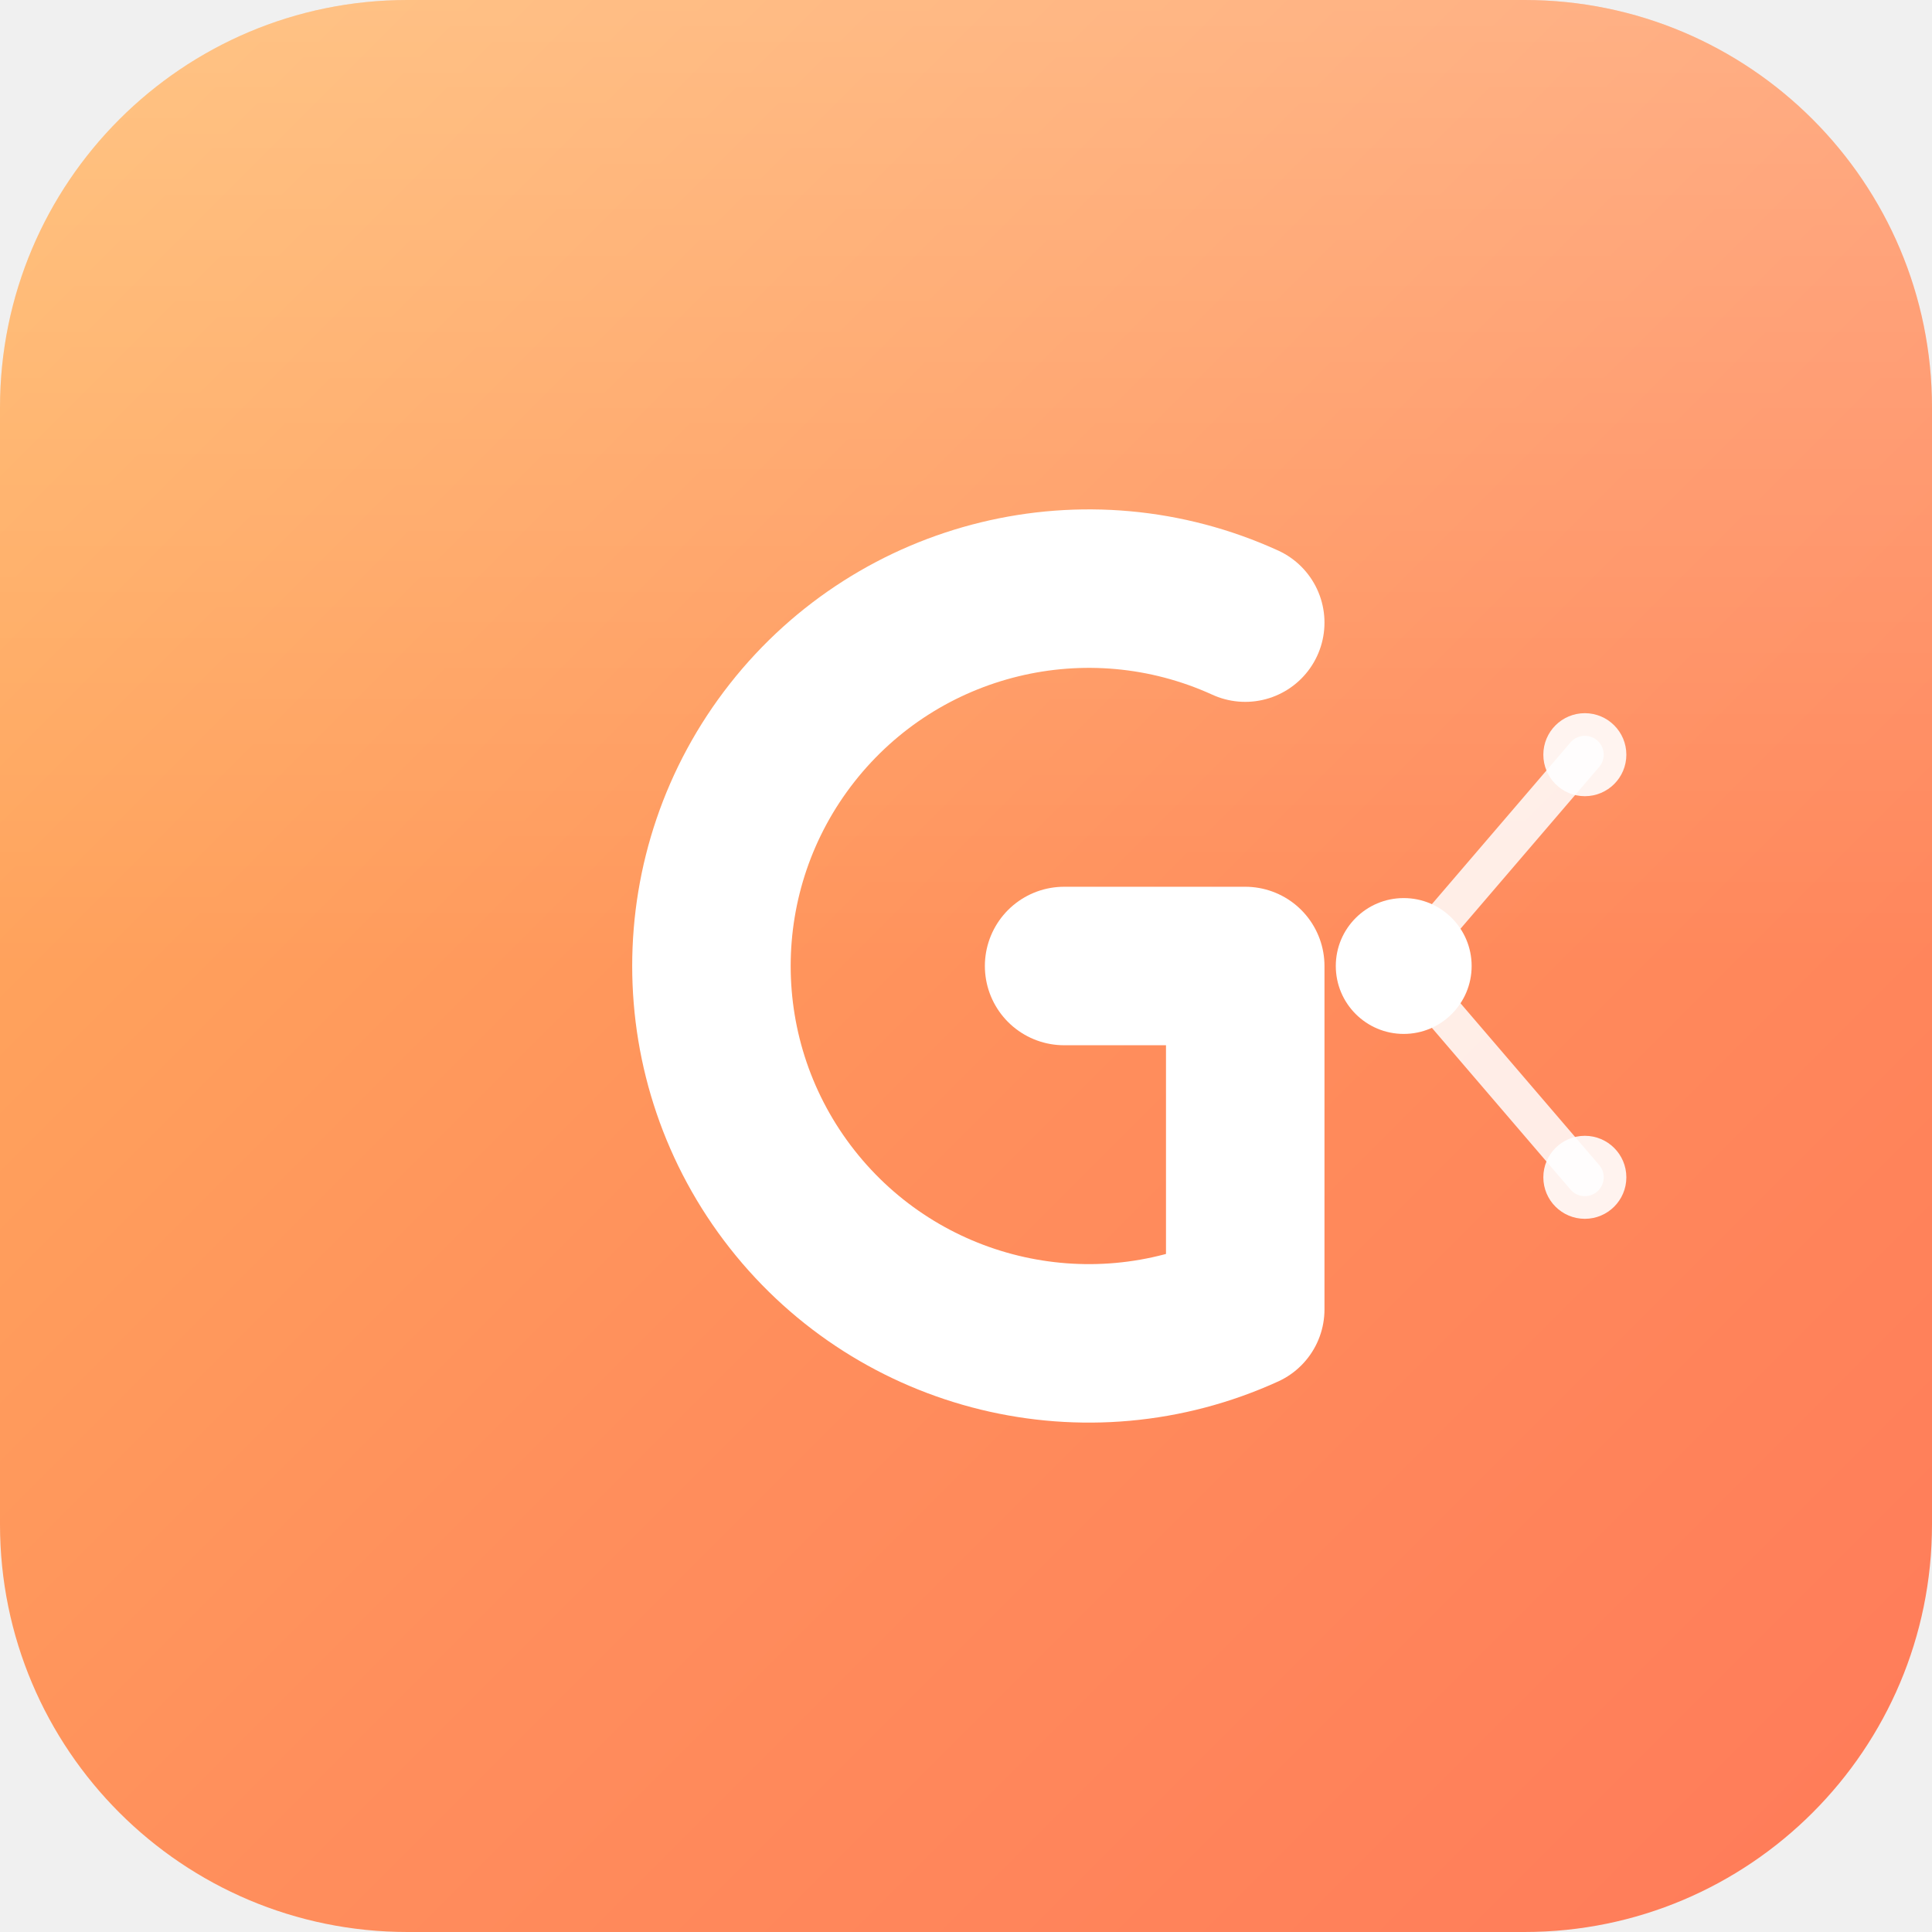
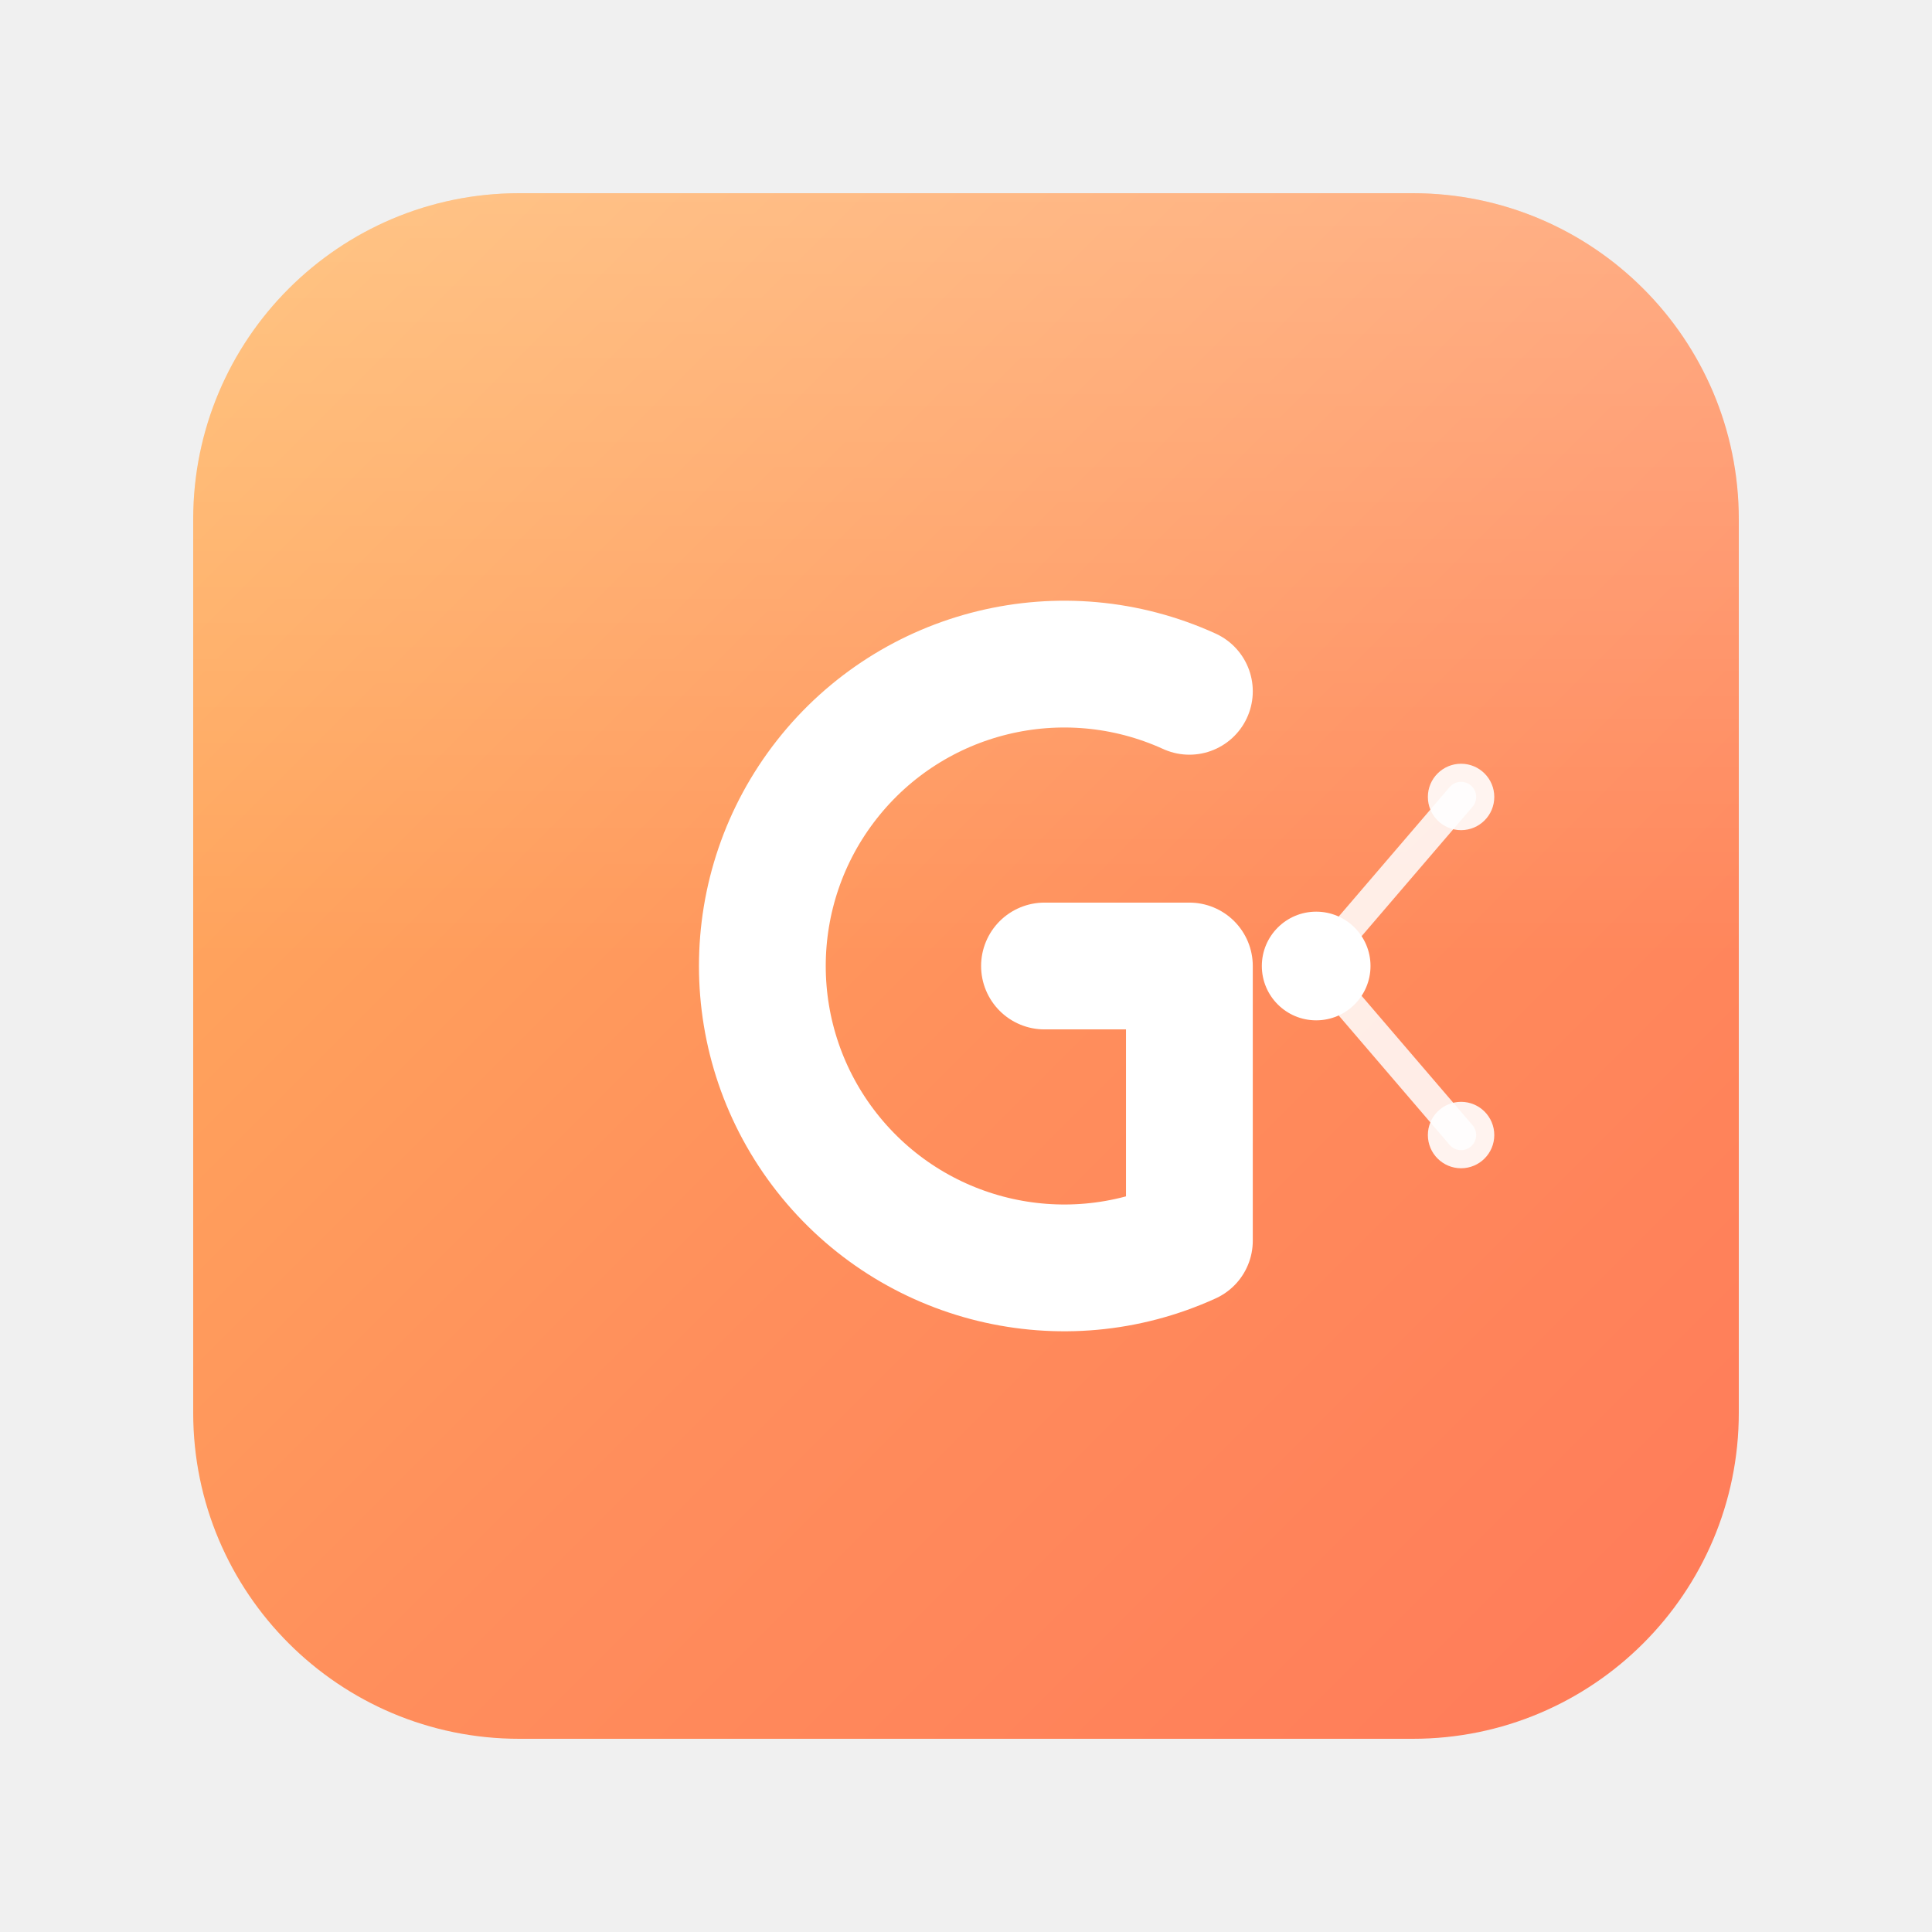
<svg xmlns="http://www.w3.org/2000/svg" width="512" height="512" viewBox="0 0 512 512">
  <defs>
    <linearGradient id="brandGrad" x1="0%" y1="0%" x2="100%" y2="100%">
      <stop offset="0%" stop-color="#FFB35C" />
      <stop offset="55%" stop-color="#FF8E5C" />
      <stop offset="100%" stop-color="#FF7A59" />
    </linearGradient>
    <linearGradient id="hl" x1="0%" y1="0%" x2="0%" y2="100%">
      <stop offset="0%" stop-color="#FFFFFF" stop-opacity="0.25" />
      <stop offset="50%" stop-color="#FFFFFF" stop-opacity="0" />
    </linearGradient>
    <clipPath id="roundClip">
      <rect x="0" y="0" width="512" height="512" rx="108" ry="108" />
    </clipPath>
  </defs>
-   <rect x="0" y="0" width="512" height="512" rx="108" ry="108" fill="url(#brandGrad)" />
-   <rect x="0" y="0" width="512" height="512" rx="108" ry="108" fill="url(#hl)" />
-   <g fill="none" stroke="#FFFFFF" stroke-width="42" stroke-linecap="round" stroke-linejoin="round">
-     <path d="M 330 165               A 100 100 0 1 0 330 347              L 330 256              L 282 256" />
-   </g>
-   <g>
-     <circle cx="372" cy="256" r="18" fill="#FFFFFF" />
-     <line x1="372" y1="256" x2="420" y2="200" stroke="#FFFFFF" stroke-width="10" stroke-linecap="round" opacity="0.85" />
-     <line x1="372" y1="256" x2="420" y2="312" stroke="#FFFFFF" stroke-width="10" stroke-linecap="round" opacity="0.85" />
-     <circle cx="420" cy="200" r="11" fill="#FFFFFF" opacity="0.9" />
-     <circle cx="420" cy="312" r="11" fill="#FFFFFF" opacity="0.9" />
+   <g transform="translate(51.2,51.2) scale(0.80)">
+     <rect x="0" y="0" width="512" height="512" rx="108" ry="108" fill="url(#brandGrad)" />
+     <rect x="0" y="0" width="512" height="512" rx="108" ry="108" fill="url(#hl)" />
+     <g fill="none" stroke="#FFFFFF" stroke-width="42" stroke-linecap="round" stroke-linejoin="round">
+       <path d="M 330 165                A 100 100 0 1 0 330 347                L 330 256                L 282 256" />
+     </g>
+     <g>
+       <circle cx="372" cy="256" r="18" fill="#FFFFFF" />
+       <line x1="372" y1="256" x2="420" y2="200" stroke="#FFFFFF" stroke-width="10" stroke-linecap="round" opacity="0.85" />
+       <line x1="372" y1="256" x2="420" y2="312" stroke="#FFFFFF" stroke-width="10" stroke-linecap="round" opacity="0.85" />
+       <circle cx="420" cy="200" r="11" fill="#FFFFFF" opacity="0.9" />
+       <circle cx="420" cy="312" r="11" fill="#FFFFFF" opacity="0.9" />
+     </g>
  </g>
</svg>
